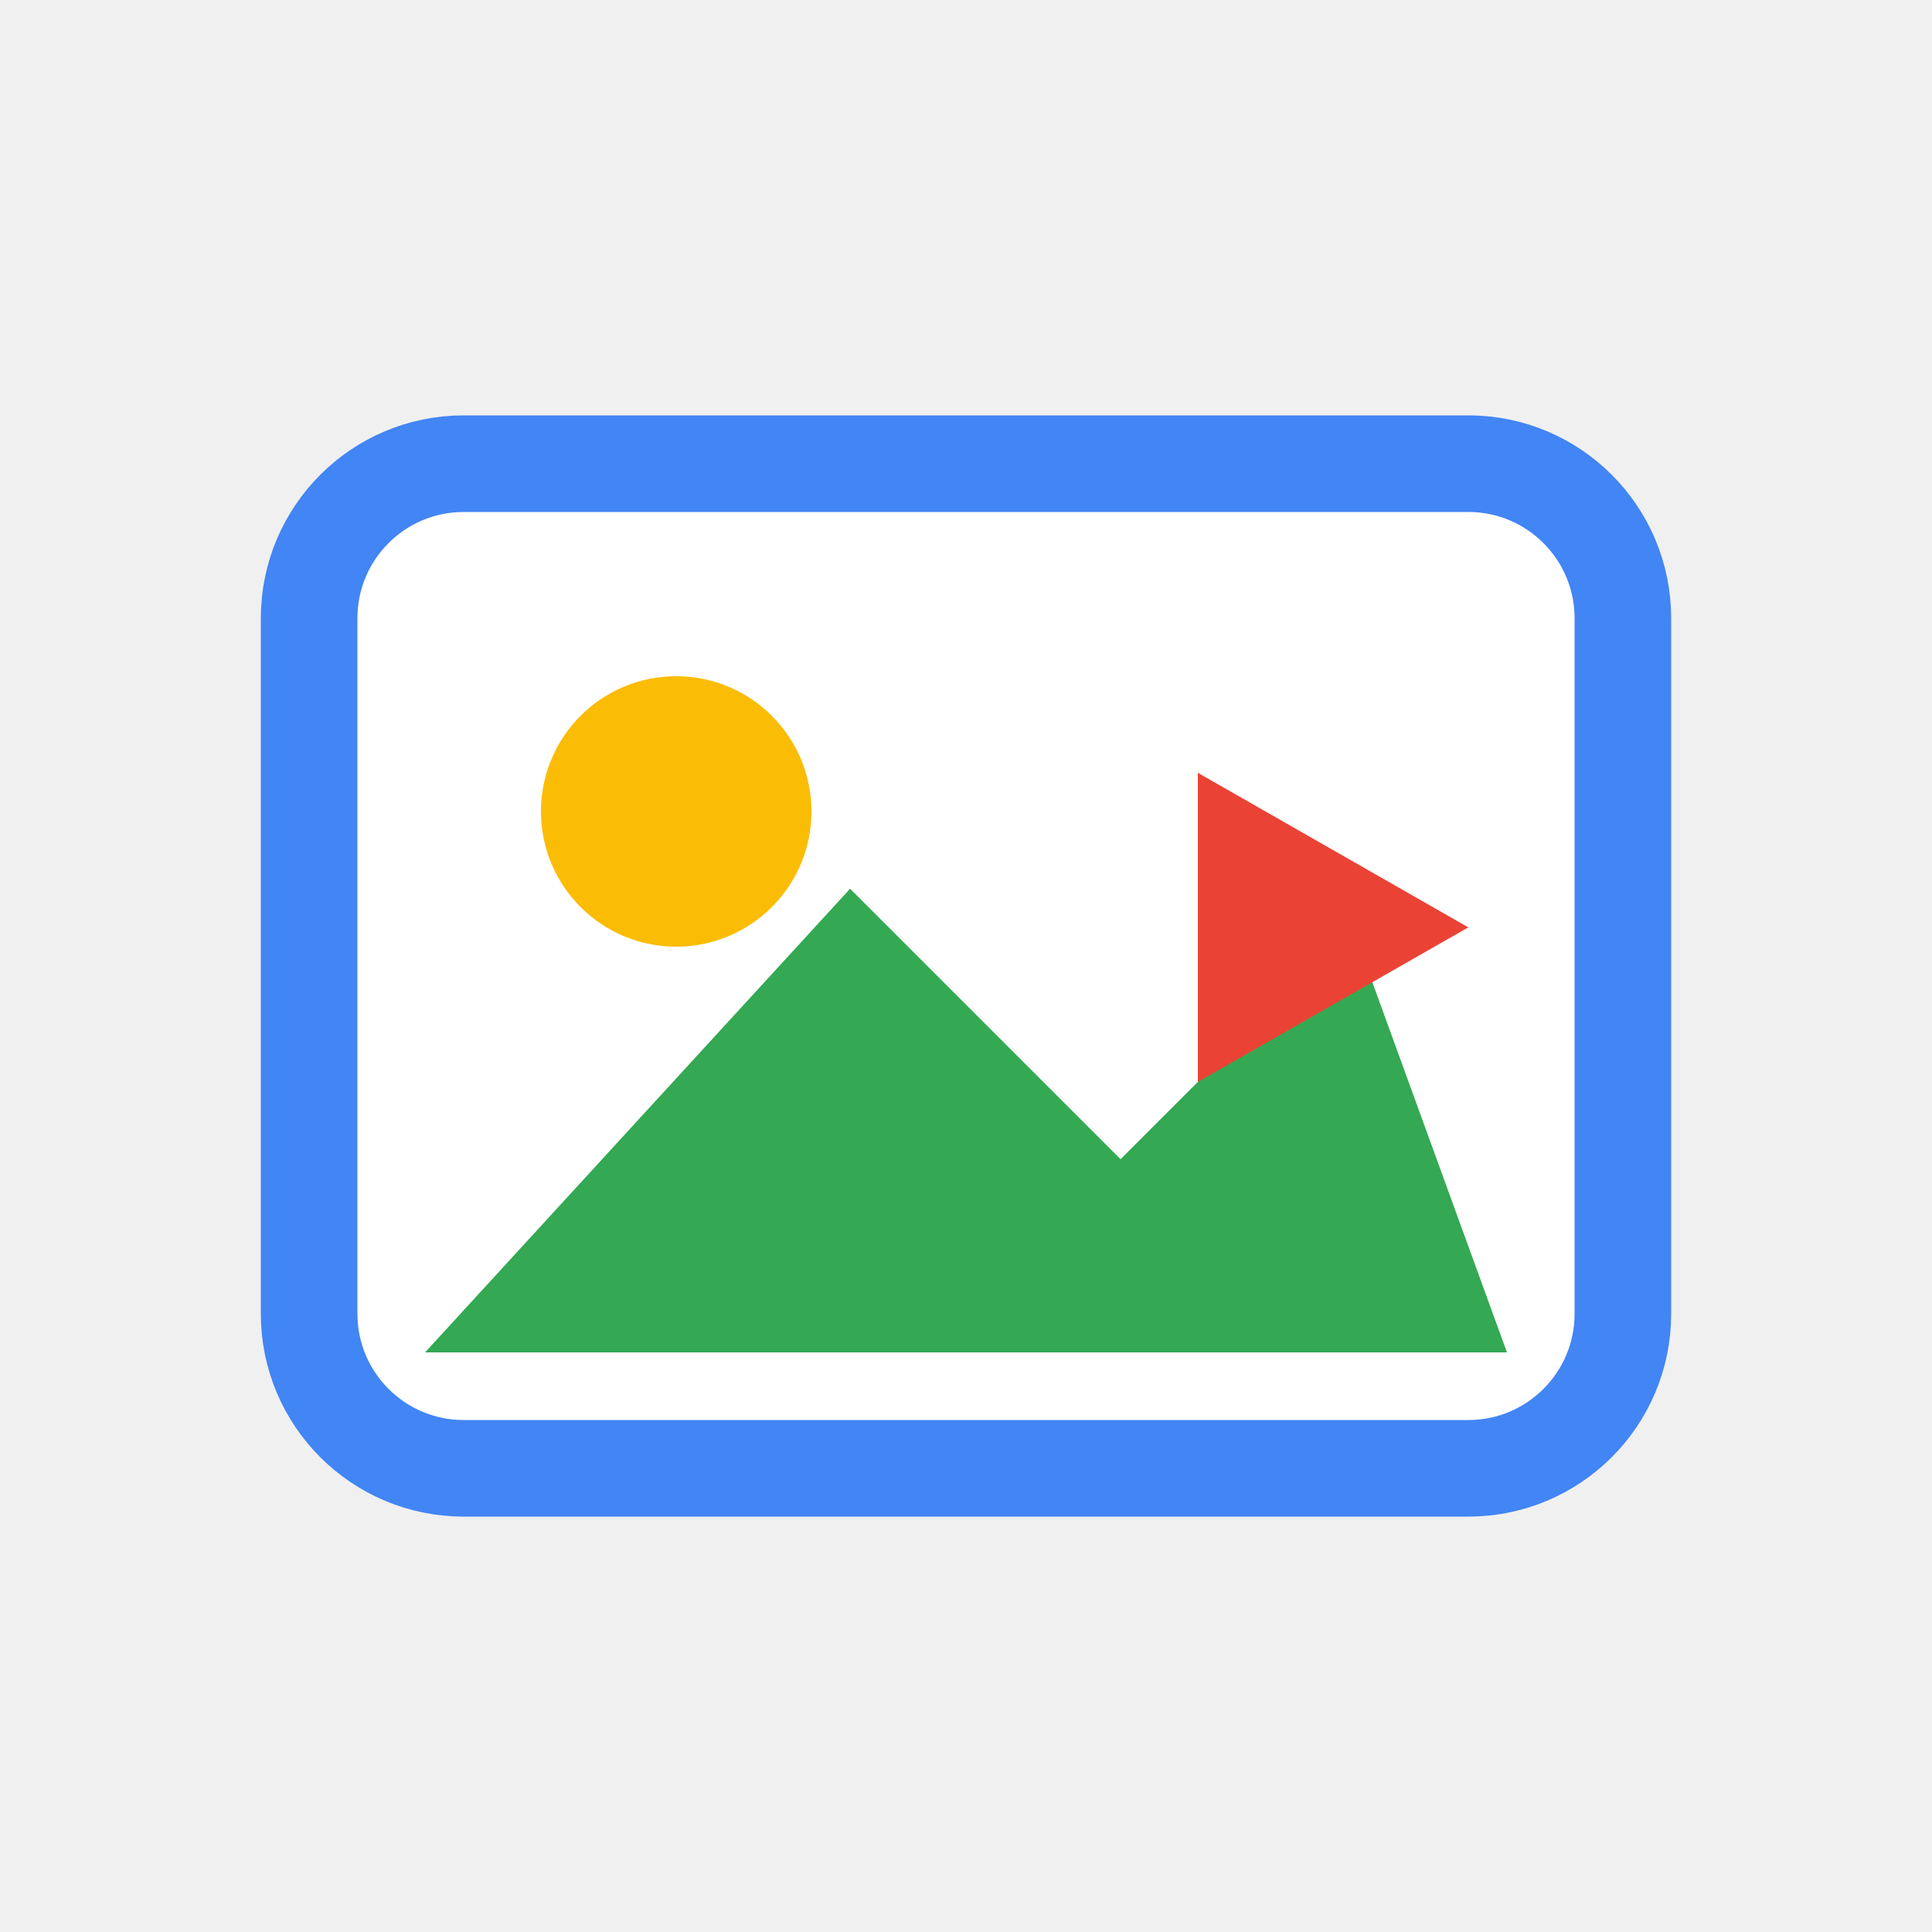
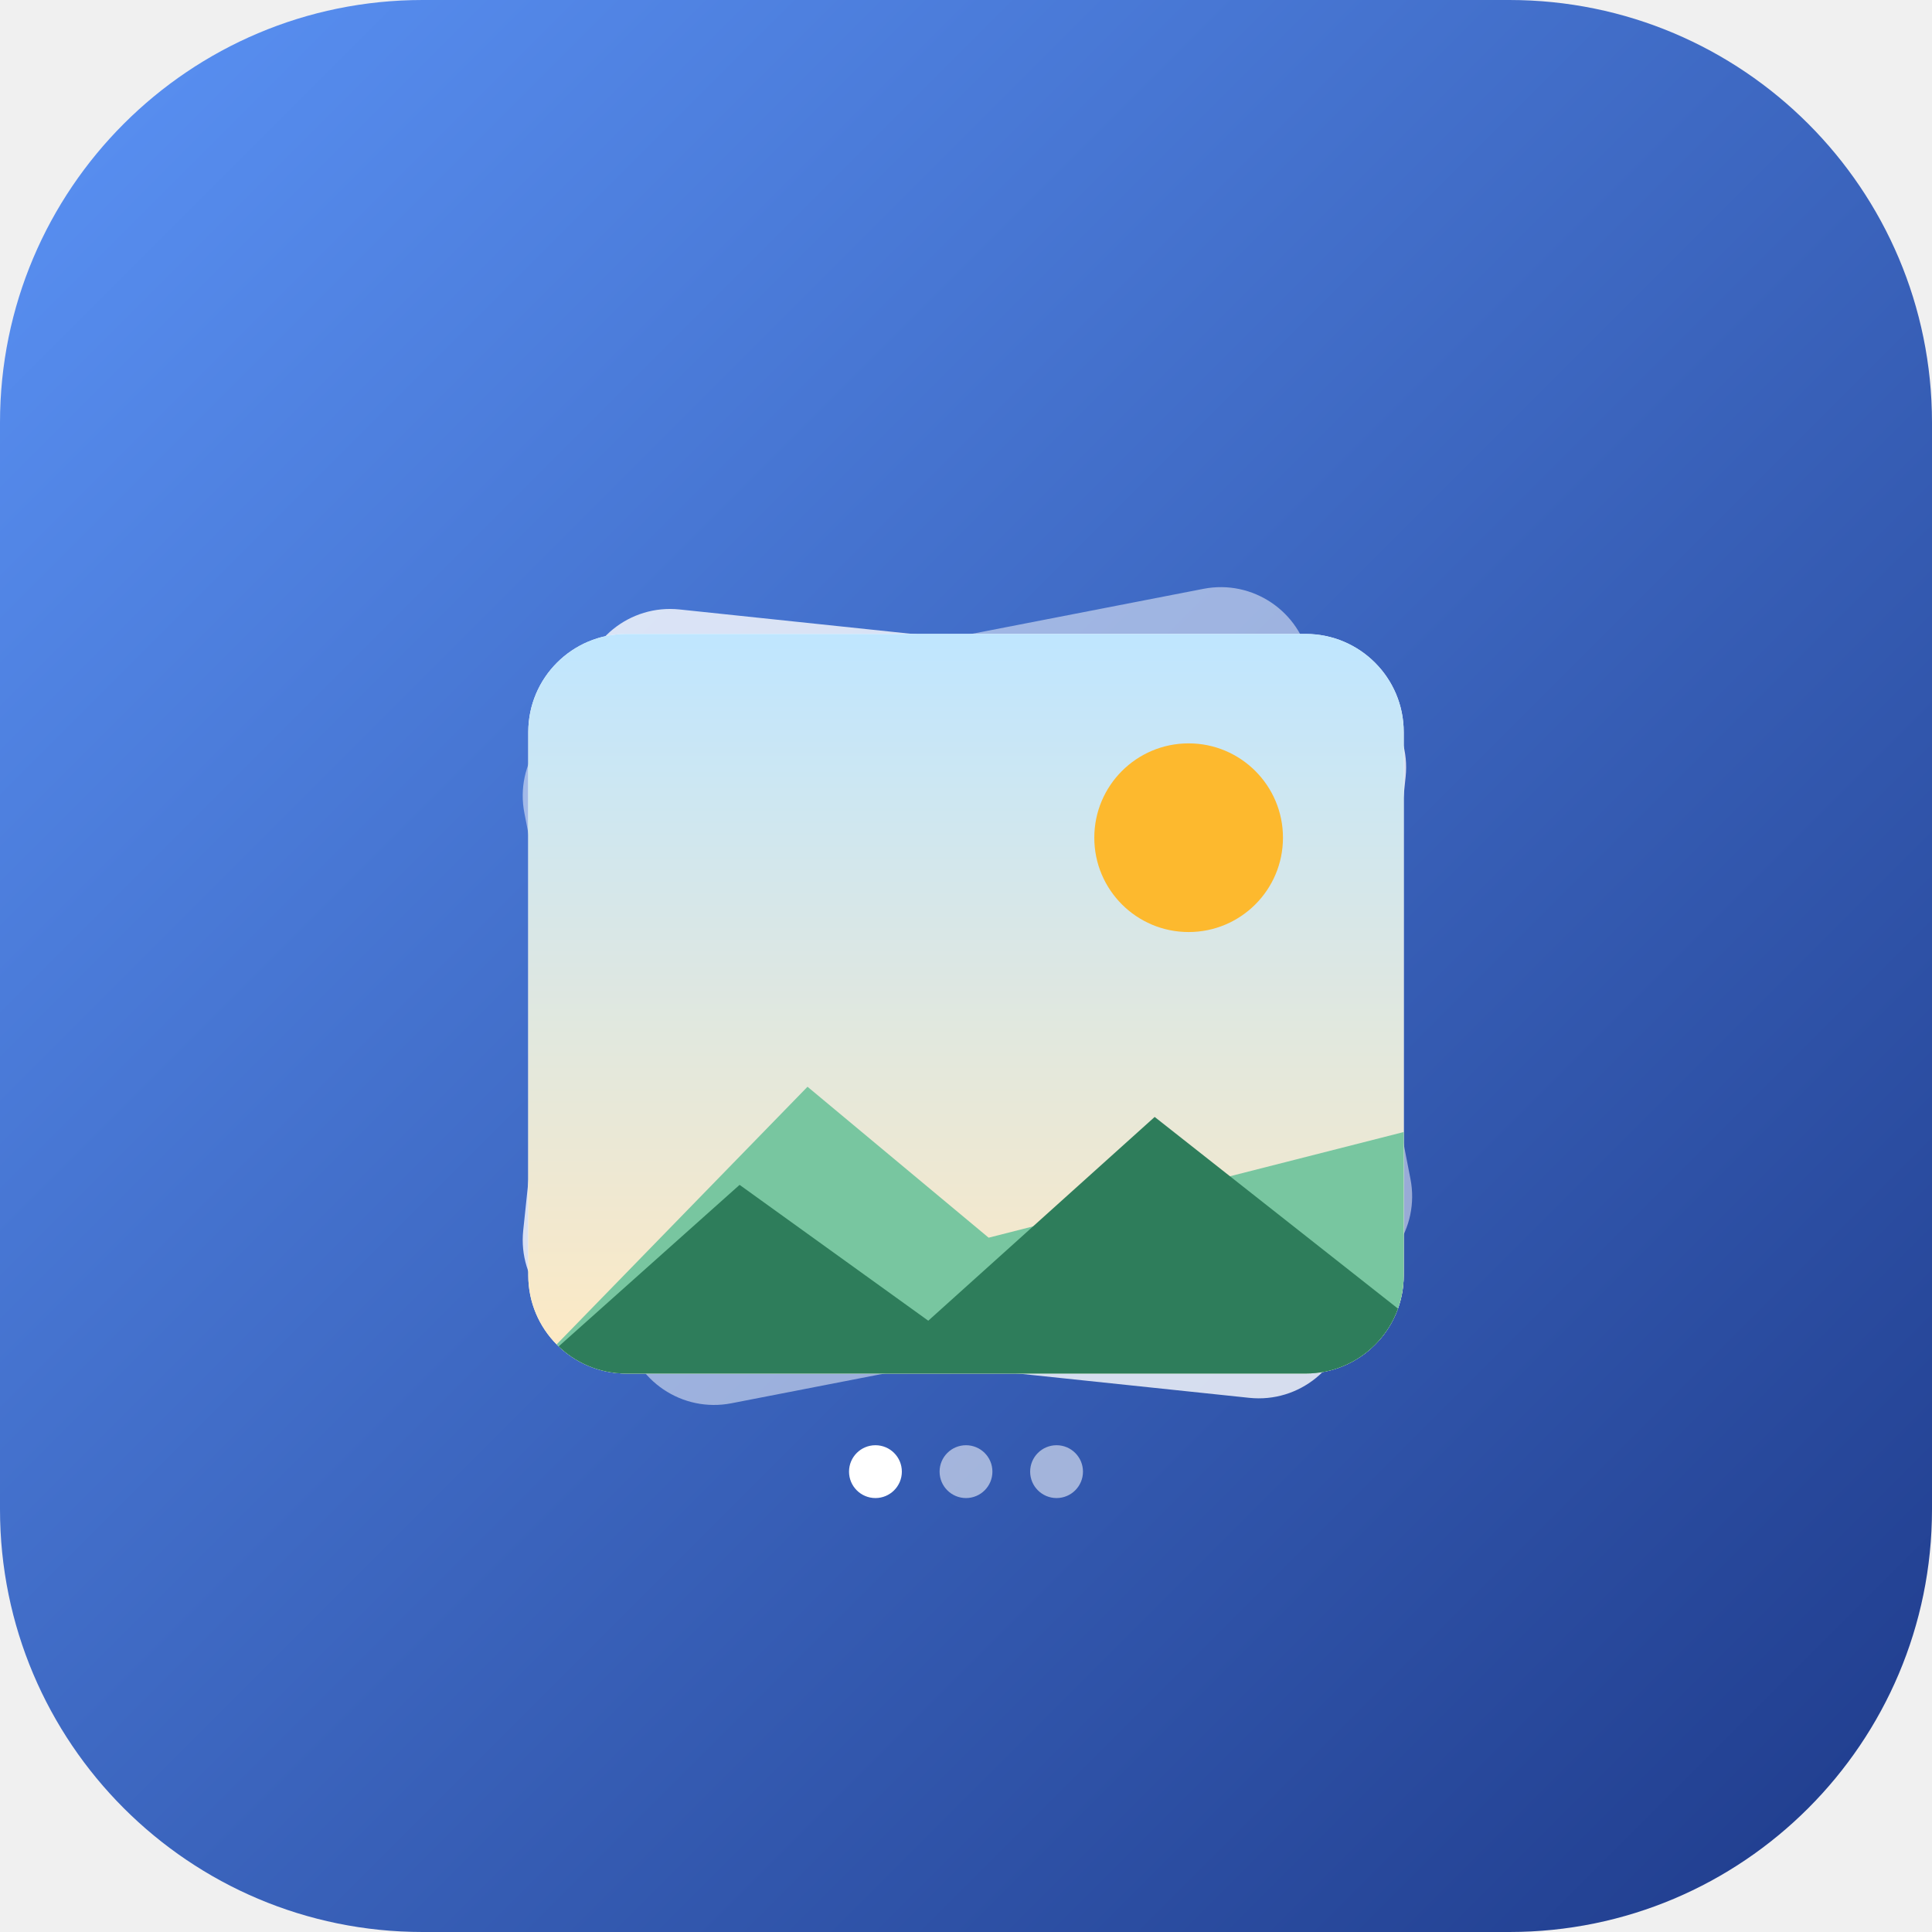
- <svg xmlns="http://www.w3.org/2000/svg" viewBox="0 0 100 100" width="100" height="100">
-   <rect x="16" y="24" width="68" height="52" rx="8" fill="#ffffff" />
-   <rect x="16" y="24" width="68" height="52" rx="8" fill="none" stroke="#4285F4" stroke-width="5" />
-   <circle cx="35" cy="42" r="7" fill="#FBBC05" />
-   <path d="M22 70 L44 46 L58 60 L70 48 L78 70 Z" fill="#34A853" />
-   <path d="M62 40 l14 8 -14 8 z" fill="#EA4335" />
+ <svg xmlns="http://www.w3.org/2000/svg" viewBox="0 0 512 512" width="512" height="512">
+   <defs>
+     <linearGradient id="bg" x1="0" y1="0" x2="1" y2="1">
+       <stop offset="0" stop-color="#5B93F6" />
+       <stop offset="1" stop-color="#1E3A8A" />
+     </linearGradient>
+     <linearGradient id="sky" x1="0" y1="0" x2="0" y2="1">
+       <stop offset="0" stop-color="#BFE6FF" />
+       <stop offset="1" stop-color="#FFE9C2" />
+     </linearGradient>
+     <clipPath id="card">
+       <rect x="140" y="168" width="232" height="196" rx="26" />
+     </clipPath>
+   </defs>
+   <rect x="0" y="0" width="512" height="512" rx="112" fill="url(#bg)" />
+   <g transform="rotate(-11 256 262)" opacity="0.5">
+     <rect x="150" y="170" width="212" height="188" rx="24" fill="#ffffff" />
+   </g>
+   <g transform="rotate(6 256 262)" opacity="0.8">
+     <rect x="146" y="170" width="220" height="192" rx="24" fill="#ffffff" />
+   </g>
+   <rect x="140" y="168" width="232" height="196" rx="26" fill="#ffffff" />
+   <g clip-path="url(#card)">
+     <rect x="140" y="168" width="232" height="196" fill="url(#sky)" />
+     <circle cx="315" cy="222" r="25" fill="#FDB92E" />
+     <path d="M140 364 L214 288 L262 328 L372 300 L372 364 Z" fill="#78C6A0" />
+     <path d="M140 364 L196 314 L246 350 L306 296 L372 348 L372 364 Z" fill="#2E7D5B" />
+   </g>
+   <g fill="#ffffff">
+     <circle cx="232" cy="390" r="7" />
+     <circle cx="256" cy="390" r="7" opacity="0.55" />
+     <circle cx="280" cy="390" r="7" opacity="0.55" />
+   </g>
</svg>
